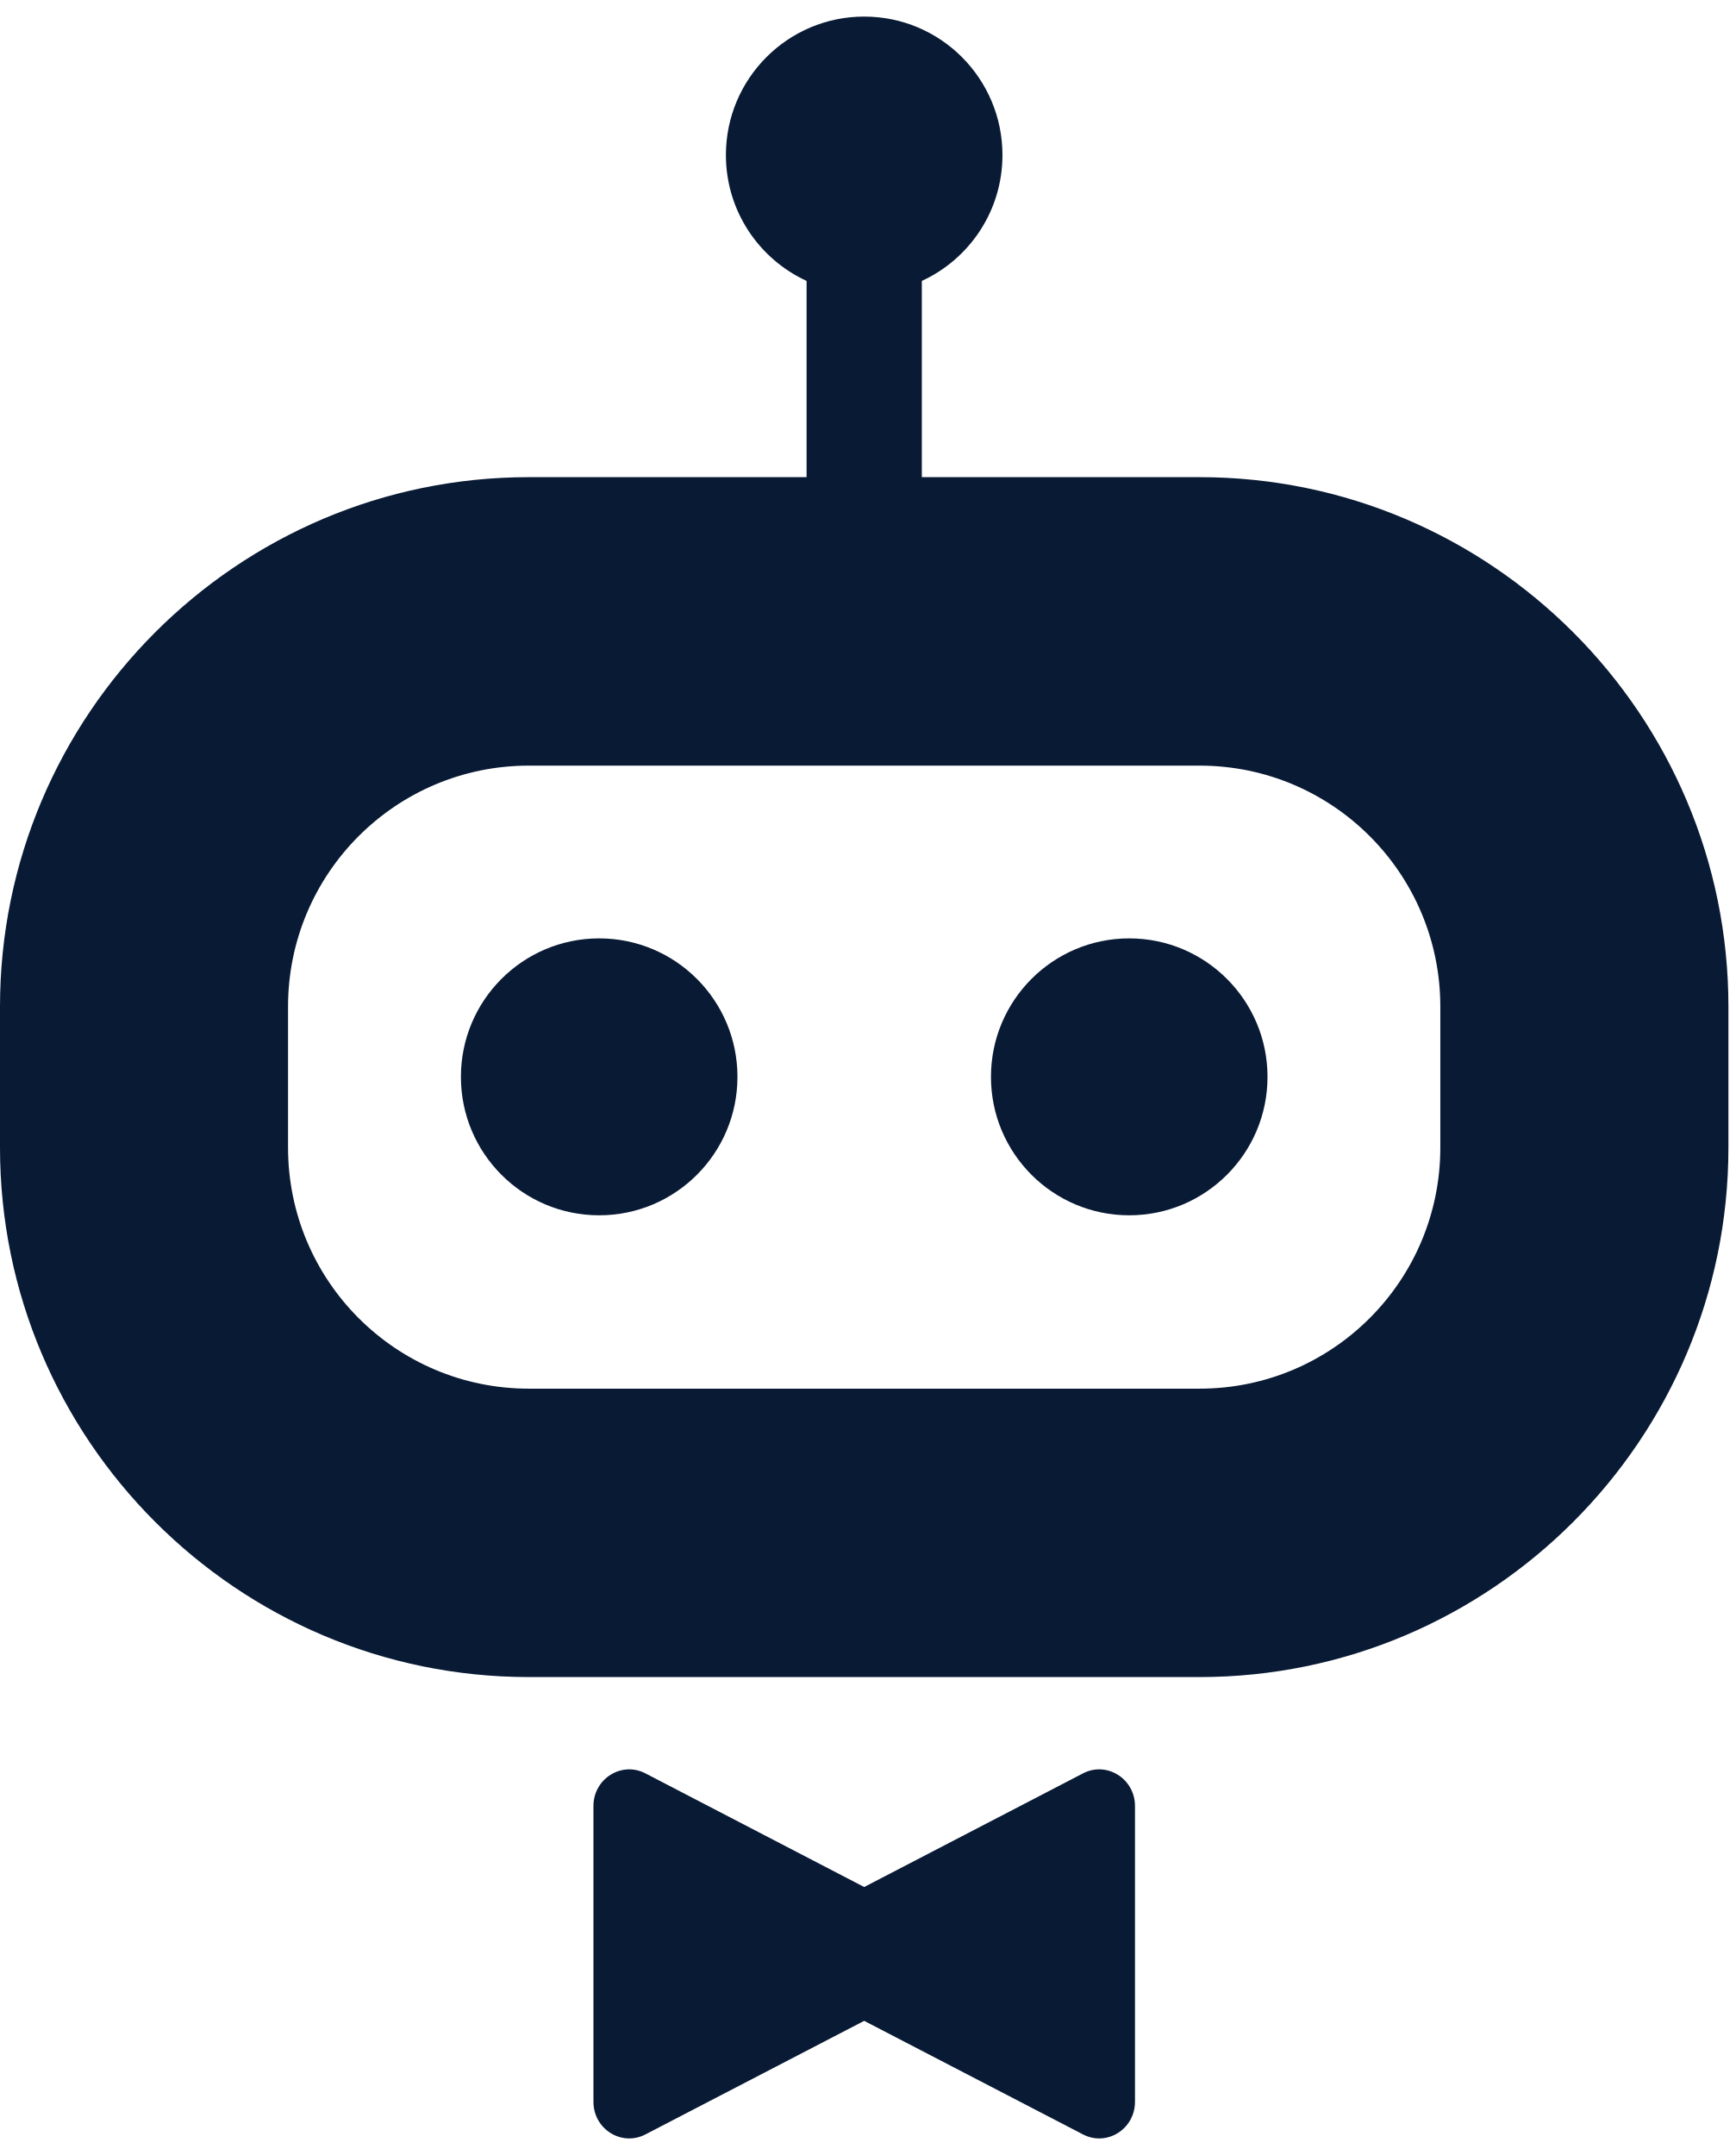
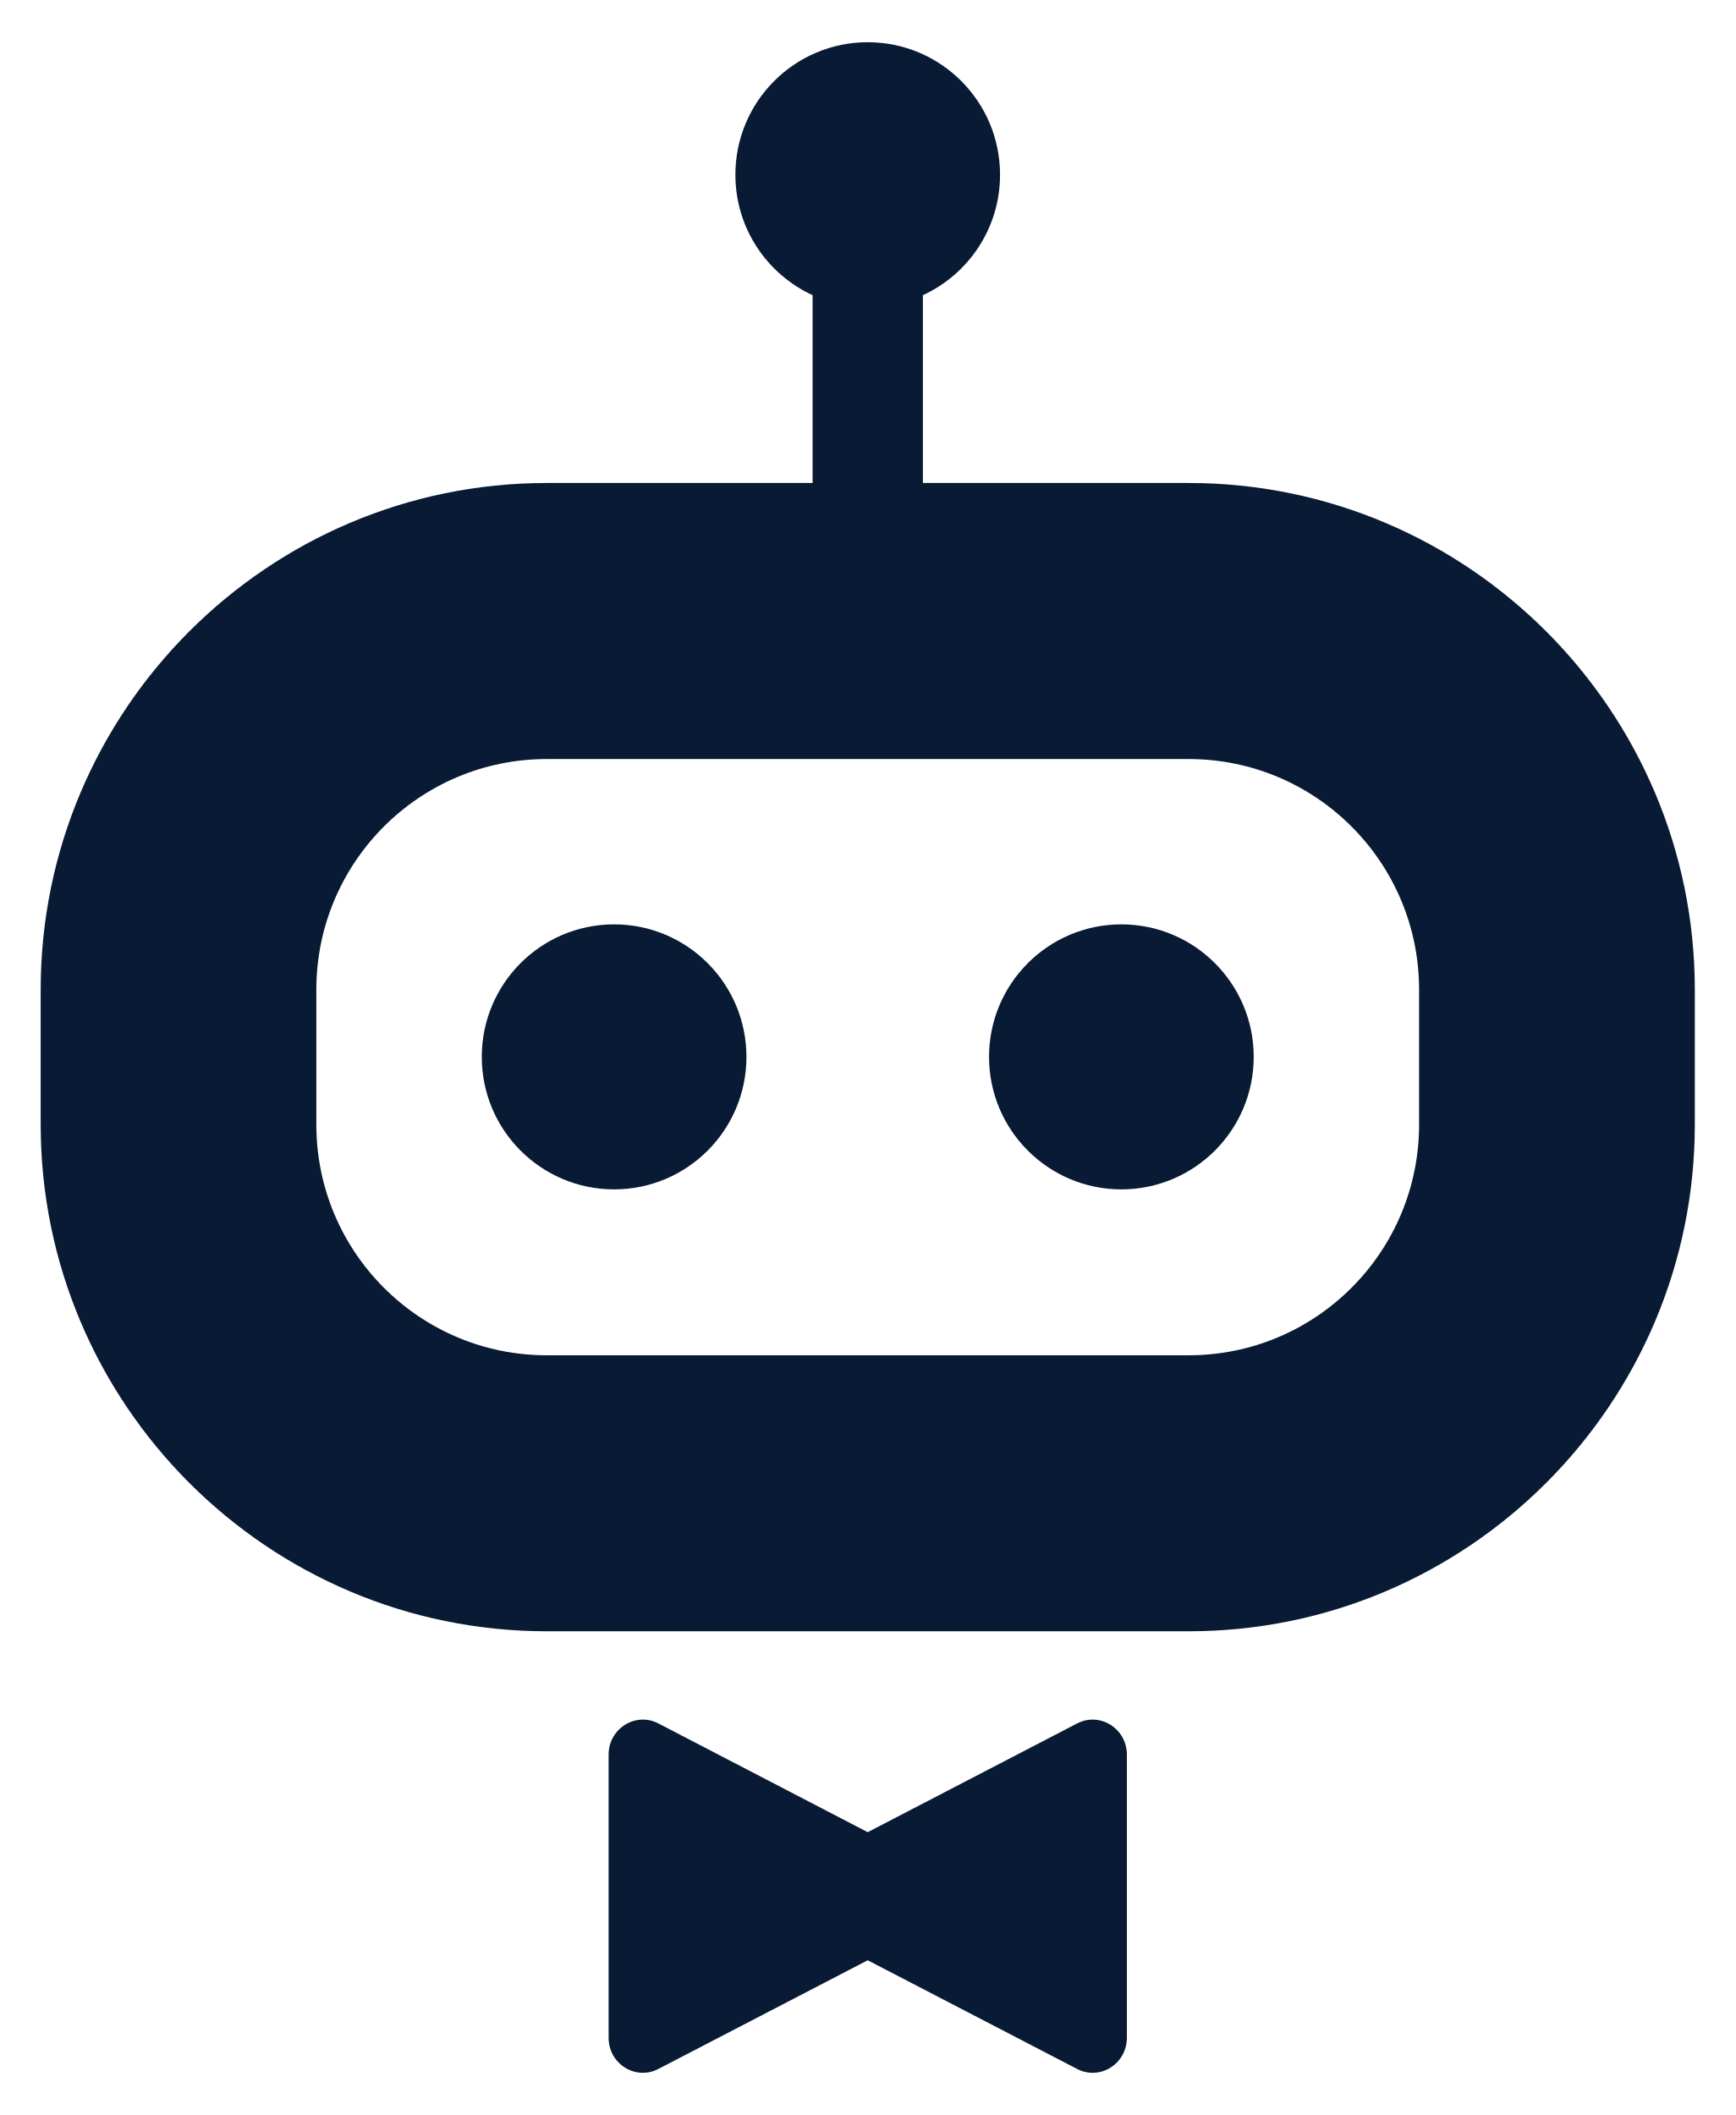
- <svg xmlns="http://www.w3.org/2000/svg" width="29" height="36" viewBox="0 0 29 36" fill="none">
-   <path fill-rule="evenodd" clip-rule="evenodd" d="M18.092 29.625C18.49 29.418 18.961 29.714 18.961 30.17V35.111C18.961 35.568 18.49 35.863 18.092 35.656L14.437 33.759L10.783 35.656C10.385 35.863 9.914 35.568 9.914 35.111V30.17C9.914 29.714 10.385 29.418 10.783 29.625L14.437 31.523L18.092 29.625ZM14.437 0.277C15.713 0.277 16.747 1.313 16.747 2.59C16.747 3.524 16.195 4.327 15.4 4.693V7.971H20.04C24.911 7.971 28.875 11.94 28.875 16.817V19.17C28.875 24.048 24.911 28.016 20.04 28.016H8.835C3.963 28.016 0 24.048 0 19.17V16.817C0 11.94 3.963 7.971 8.835 7.971H13.475V4.693C12.68 4.327 12.127 3.524 12.127 2.59C12.127 1.313 13.162 0.277 14.437 0.277V0.277ZM89.134 9.79C90.301 9.771 91.407 9.972 92.453 10.393C93.499 10.814 94.395 11.391 95.142 12.125C95.889 12.859 96.475 13.738 96.9 14.761C97.324 15.785 97.528 16.867 97.509 18.007C97.528 19.148 97.324 20.23 96.9 21.254C96.475 22.277 95.889 23.154 95.142 23.883C94.395 24.612 93.499 25.187 92.453 25.608C91.407 26.028 90.301 26.229 89.134 26.211C87.967 26.229 86.861 26.028 85.815 25.608C84.769 25.187 83.873 24.612 83.126 23.883C82.379 23.154 81.793 22.277 81.368 21.254C80.943 20.23 80.74 19.148 80.759 18.007C80.74 16.867 80.943 15.785 81.368 14.761C81.793 13.738 82.379 12.859 83.126 12.125C83.873 11.391 84.769 10.814 85.815 10.393C86.861 9.972 87.967 9.771 89.134 9.79ZM44.159 9.79C45.12 9.79 46 9.991 46.799 10.393C47.597 10.795 48.258 11.37 48.781 12.118V10.197H53.598V25.818H48.781V23.883C48.258 24.631 47.597 25.206 46.799 25.608C46 26.01 45.12 26.211 44.159 26.211C42.721 26.211 41.423 25.851 40.266 25.131C39.108 24.411 38.207 23.425 37.562 22.172C36.918 20.92 36.596 19.531 36.596 18.007C36.596 16.484 36.918 15.095 37.562 13.843C38.207 12.59 39.108 11.601 40.266 10.877C41.423 10.152 42.721 9.79 44.159 9.79ZM60.377 10.197L63.094 19.928L65.825 10.365H70.236L72.967 19.928L75.684 10.197H80.796L75.516 25.818H70.671L67.968 17.222L65.279 25.818H60.433L55.153 10.197H60.377ZM108.231 9.902C108.959 9.902 109.58 10 110.093 10.197V14.614C109.514 14.437 108.861 14.348 108.133 14.348C106.956 14.348 106.008 14.686 105.29 15.364C104.571 16.042 104.211 16.951 104.211 18.091V25.818H99.394V10.197H104.211V12.482C104.566 11.688 105.105 11.059 105.829 10.596C106.552 10.134 107.353 9.902 108.231 9.902ZM116.964 4.125V16.731L122.188 10.197H127.692L121.376 17.979L128 25.818H122.44L116.964 19.213V25.818H112.146V4.125H116.964ZM20.04 12.79H8.835C6.613 12.79 4.812 14.593 4.812 16.817V19.17C4.812 21.395 6.613 23.198 8.835 23.198H20.04C22.261 23.198 24.062 21.395 24.062 19.17V16.817C24.062 14.593 22.261 12.79 20.04 12.79ZM44.971 13.955C43.851 13.955 42.94 14.336 42.24 15.098C41.54 15.86 41.19 16.829 41.19 18.007C41.19 19.185 41.54 20.153 42.24 20.91C42.94 21.667 43.851 22.046 44.971 22.046C46.092 22.046 47.002 21.667 47.702 20.91C48.402 20.153 48.752 19.185 48.752 18.007C48.752 16.829 48.402 15.86 47.702 15.098C47.002 14.336 46.092 13.955 44.971 13.955ZM89.134 14.011C88.004 14.011 87.091 14.385 86.396 15.133C85.7 15.881 85.353 16.839 85.353 18.007C85.353 19.176 85.7 20.132 86.396 20.875C87.091 21.618 88.004 21.99 89.134 21.99C90.264 21.99 91.176 21.618 91.872 20.875C92.567 20.132 92.915 19.176 92.915 18.007C92.915 16.839 92.567 15.881 91.872 15.133C91.176 14.385 90.264 14.011 89.134 14.011ZM10.01 15.676C11.286 15.676 12.32 16.712 12.32 17.989C12.32 19.267 11.286 20.302 10.01 20.302C8.734 20.302 7.7 19.267 7.7 17.989C7.7 16.712 8.734 15.676 10.01 15.676ZM18.865 15.676C20.14 15.676 21.175 16.712 21.175 17.989C21.175 19.267 20.14 20.302 18.865 20.302C17.589 20.302 16.555 19.267 16.555 17.989C16.555 16.712 17.589 15.676 18.865 15.676Z" fill="#091A34" />
+ <svg xmlns="http://www.w3.org/2000/svg" viewBox="-0.710 -0.460 30.295 36.920" fill="none">
+   <path fill-rule="evenodd" clip-rule="evenodd" d="M 18.092,29.625 C 18.49,29.418 18.961,29.714 18.961,30.17 L 18.961,35.111 C 18.961,35.568 18.49,35.863 18.092,35.656 L 14.437,33.759 L 10.783,35.656 C 10.385,35.863 9.914,35.568 9.914,35.111 L 9.914,30.17 C 9.914,29.714 10.385,29.418 10.783,29.625 L 14.437,31.523 L 18.092,29.625 M 14.437,0.277 C 15.713,0.277 16.747,1.313 16.747,2.59 C 16.747,3.524 16.195,4.327 15.4,4.693 L 15.4,7.971 L 20.04,7.971 C 24.911,7.971 28.875,11.94 28.875,16.817 L 28.875,19.17 C 28.875,24.048 24.911,28.016 20.04,28.016 L 8.835,28.016 C 3.963,28.016 0.0,24.048 0.0,19.17 L 0.0,16.817 C 0.0,11.94 3.963,7.971 8.835,7.971 L 13.475,7.971 L 13.475,4.693 C 12.68,4.327 12.127,3.524 12.127,2.59 C 12.127,1.313 13.162,0.277 14.437,0.277 L 14.437,0.277 M 20.04,12.79 L 8.835,12.79 C 6.613,12.79 4.812,14.593 4.812,16.817 L 4.812,19.17 C 4.812,21.395 6.613,23.198 8.835,23.198 L 20.04,23.198 C 22.261,23.198 24.062,21.395 24.062,19.17 L 24.062,16.817 C 24.062,14.593 22.261,12.79 20.04,12.79 M 10.01,15.676 C 11.286,15.676 12.32,16.712 12.32,17.989 C 12.32,19.267 11.286,20.302 10.01,20.302 C 8.734,20.302 7.7,19.267 7.7,17.989 C 7.7,16.712 8.734,15.676 10.01,15.676 M 18.865,15.676 C 20.14,15.676 21.175,16.712 21.175,17.989 C 21.175,19.267 20.14,20.302 18.865,20.302 C 17.589,20.302 16.555,19.267 16.555,17.989 C 16.555,16.712 17.589,15.676 18.865,15.676" fill="#091A34" />
</svg>
